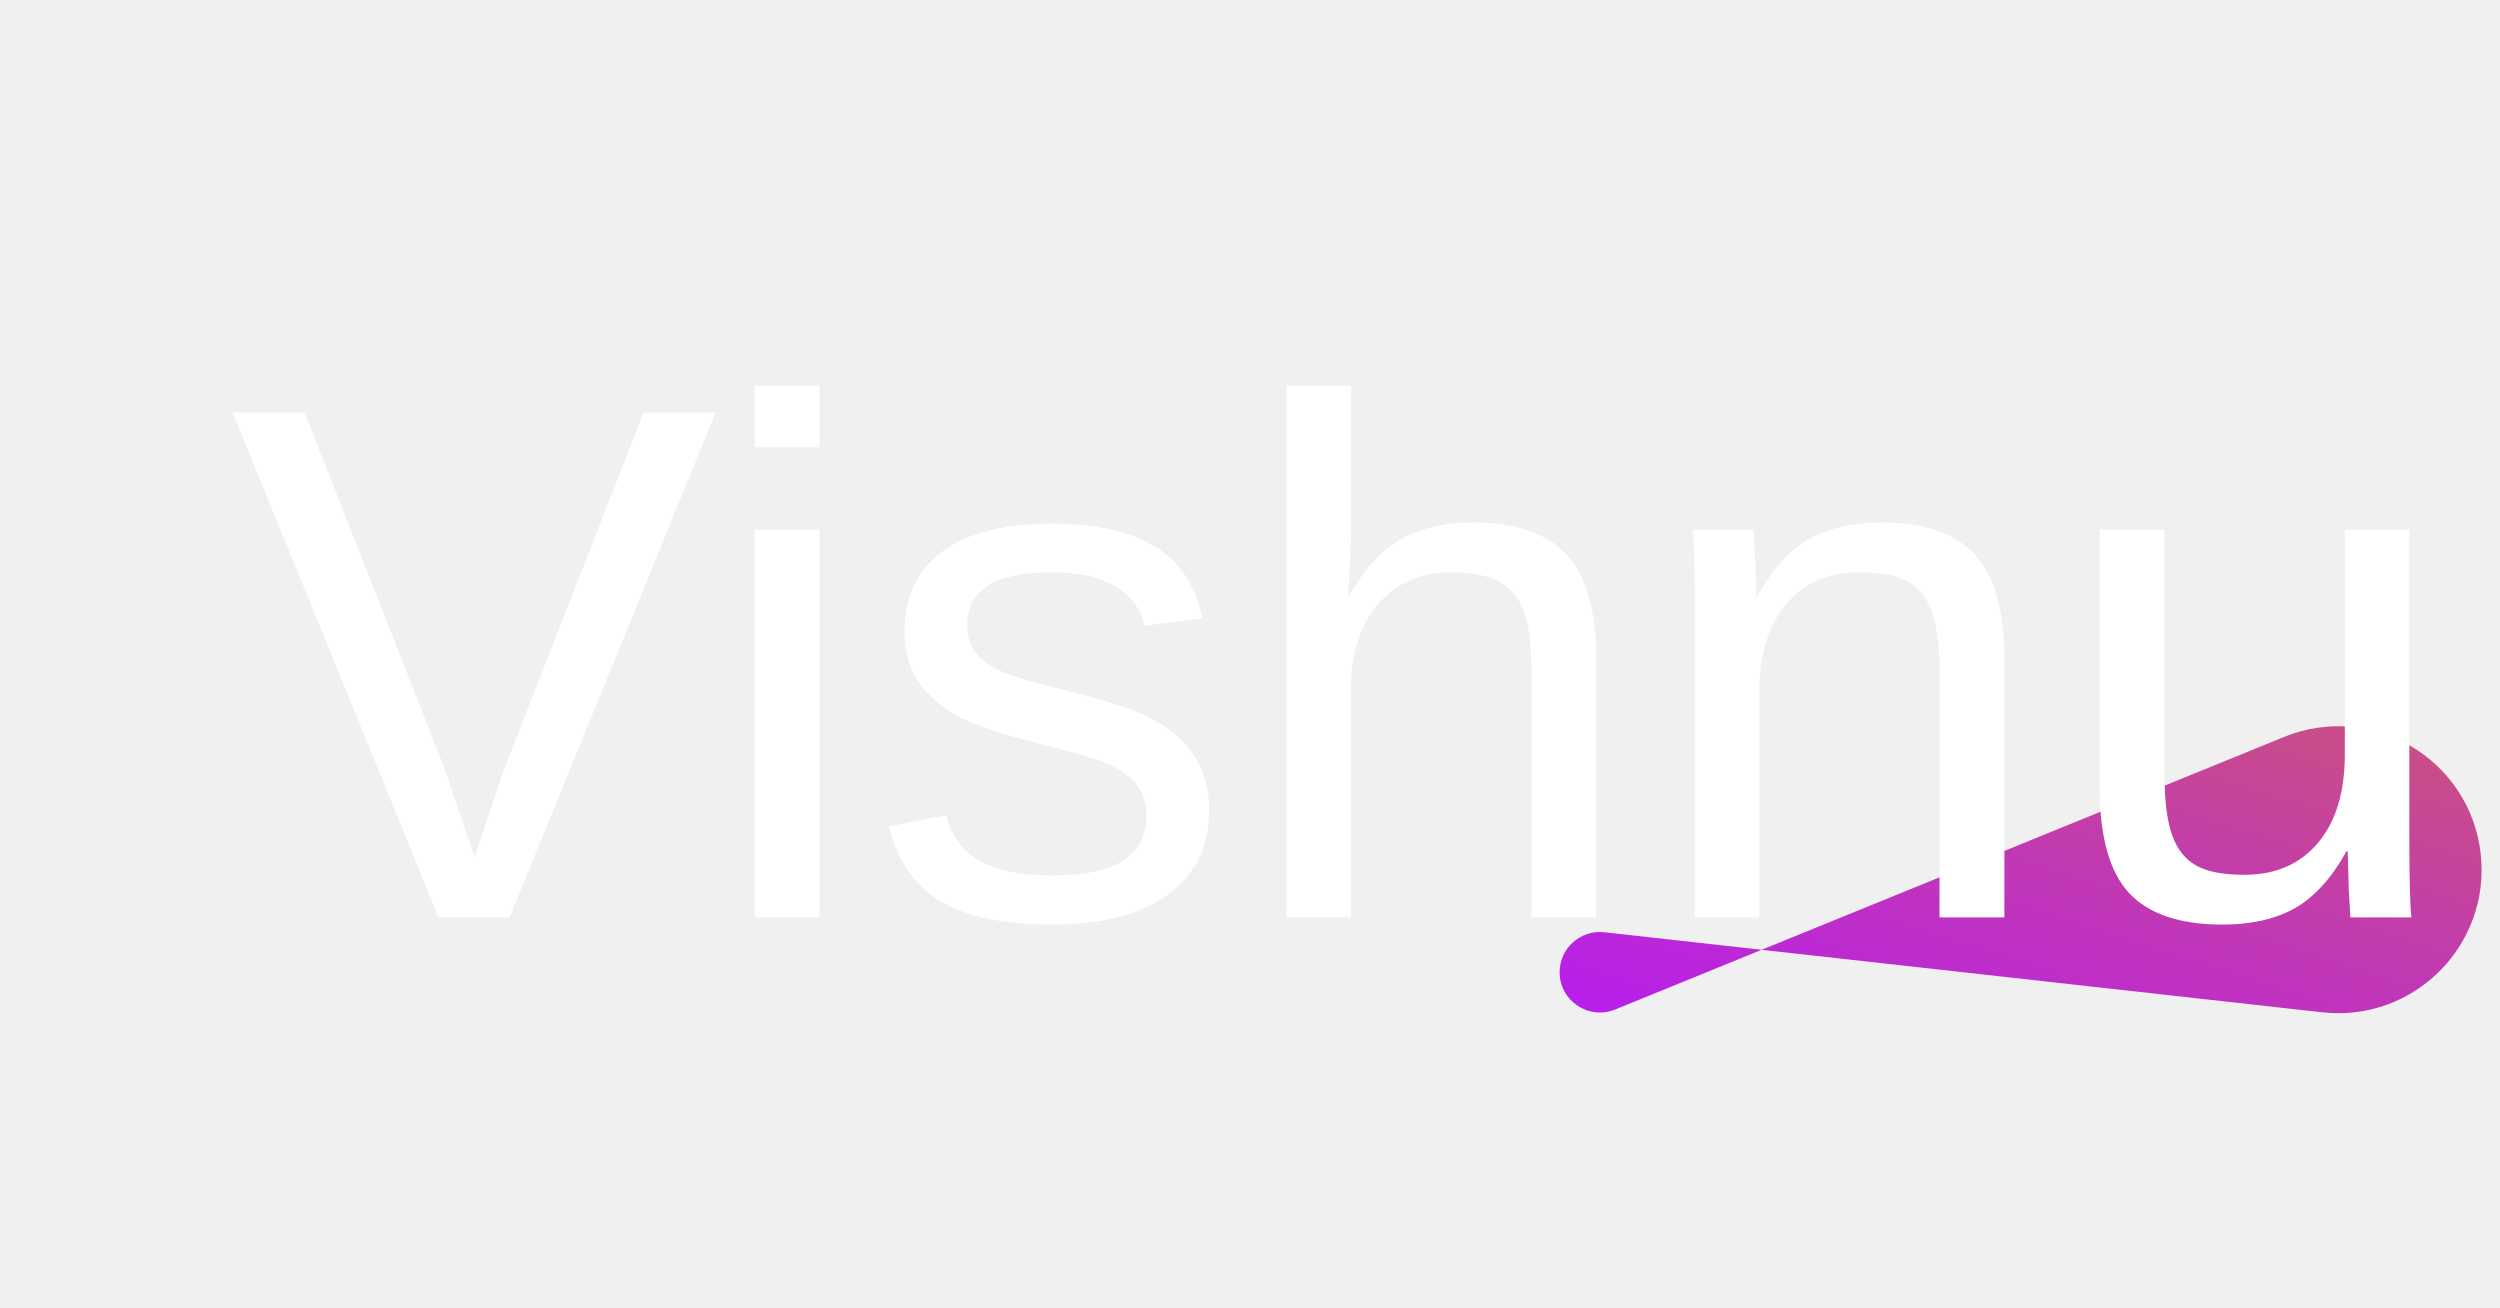
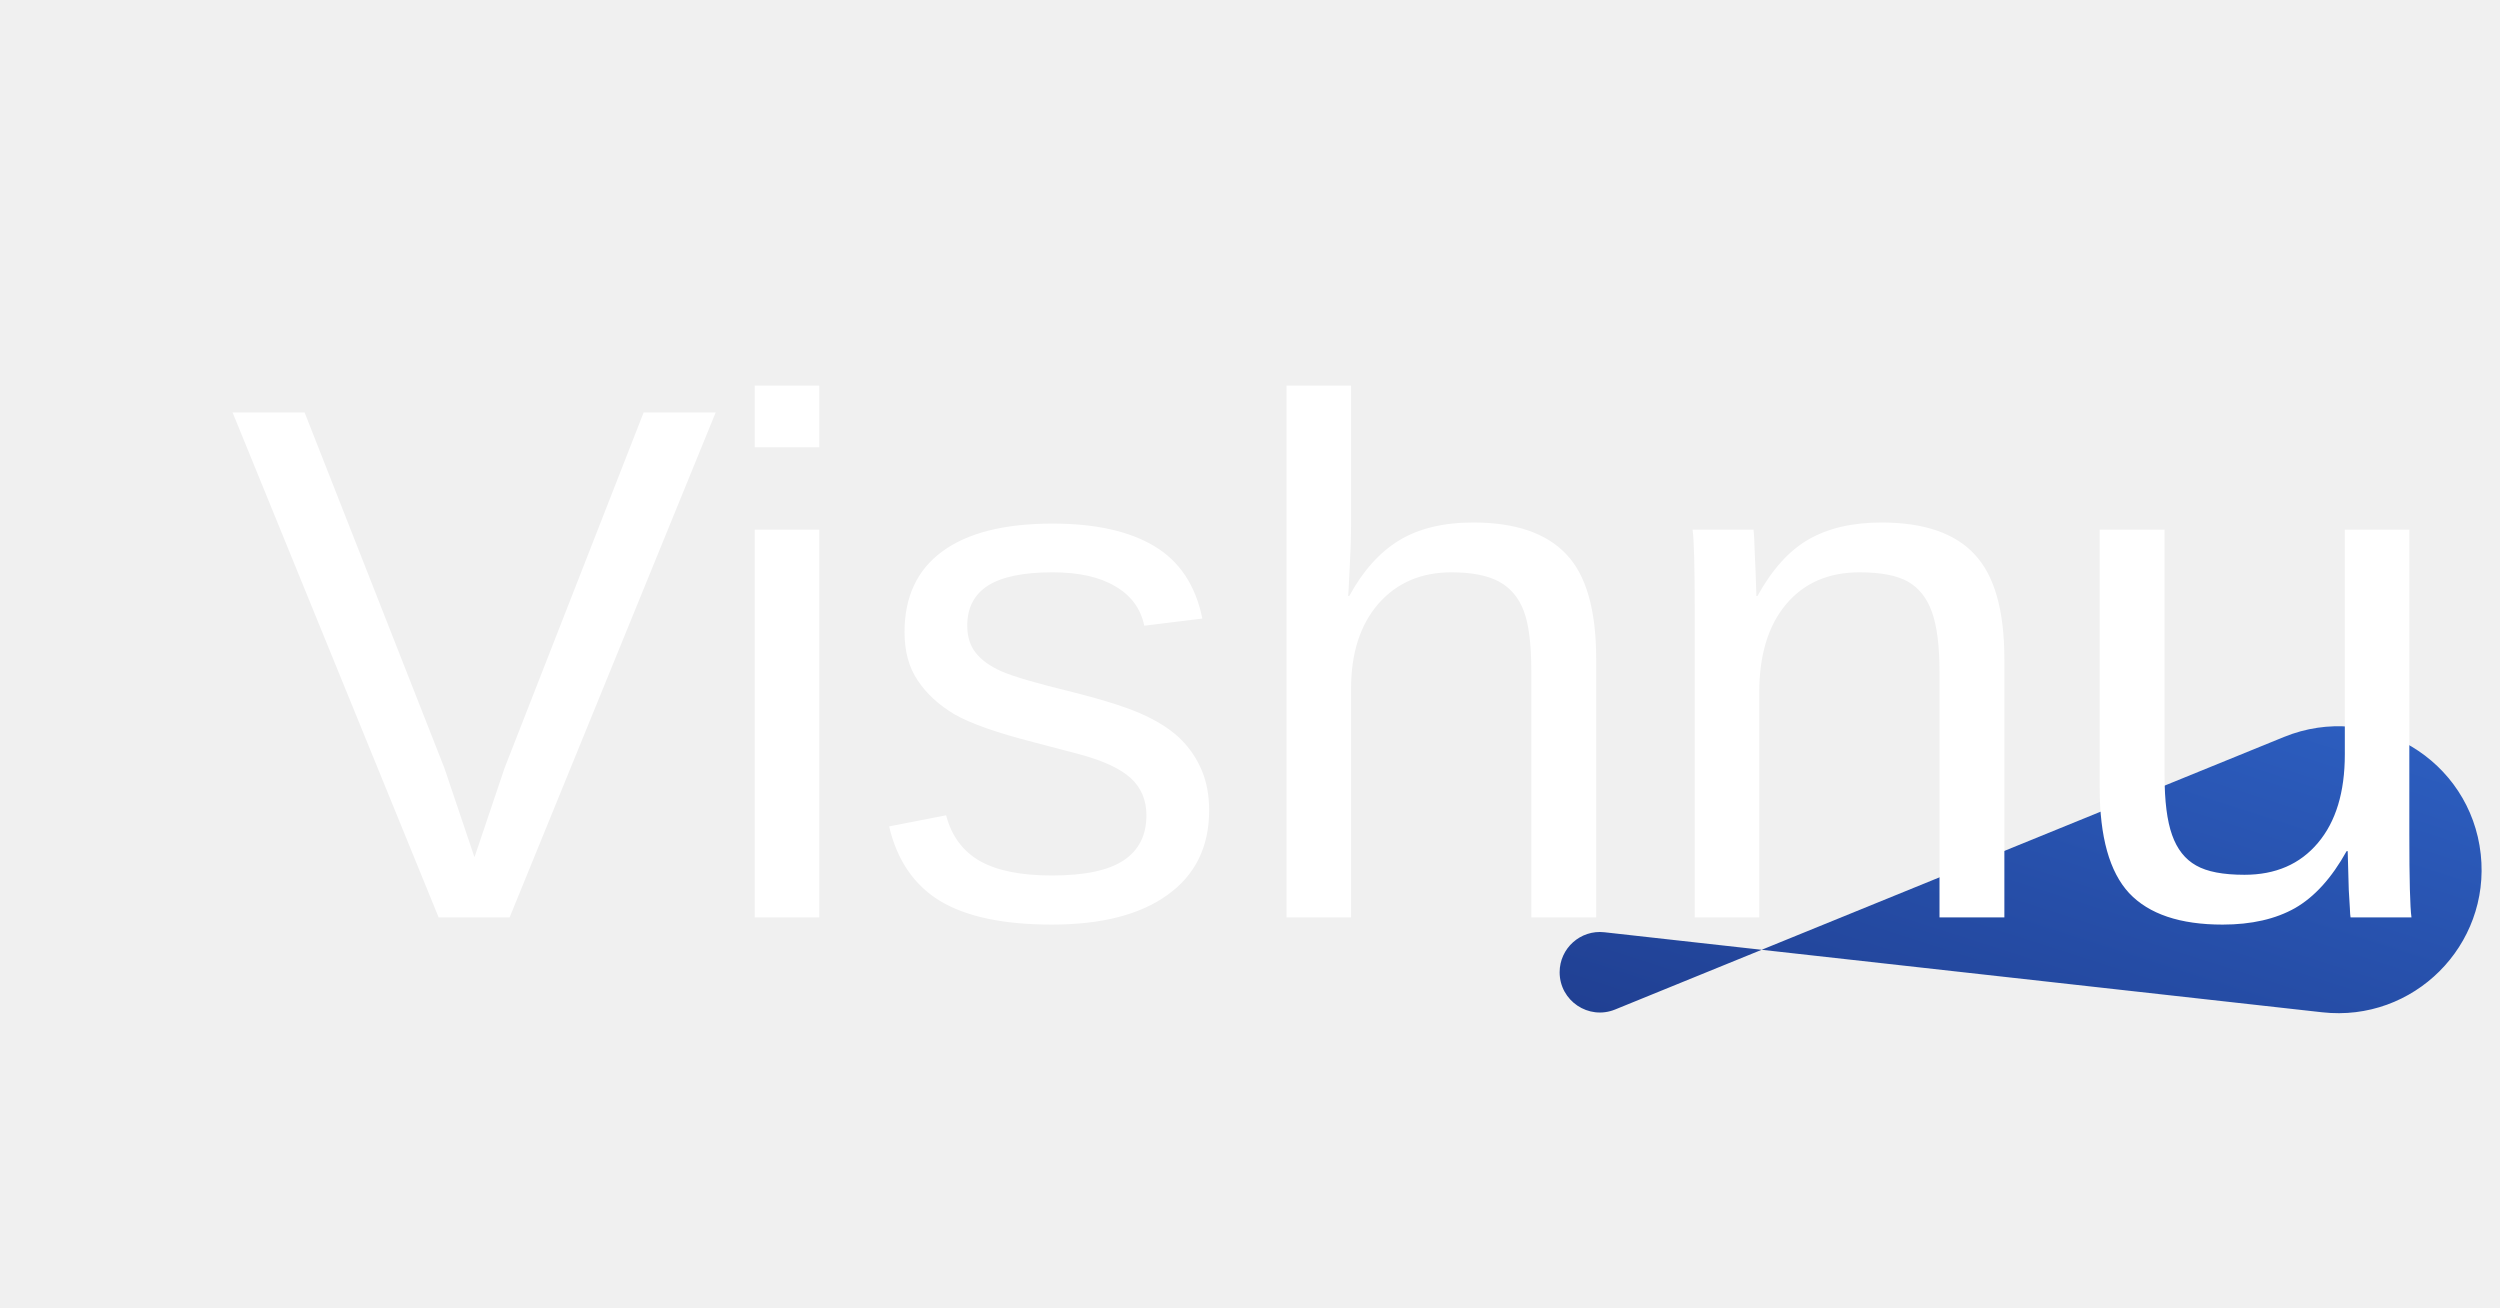
<svg xmlns="http://www.w3.org/2000/svg" width="109" height="57" viewBox="0 0 109 57" fill="none">
  <path d="M68 42.39C68 41.344 68.91 40.53 69.949 40.646L101.251 44.136C105.227 44.579 108.591 41.226 108.161 37.248C107.713 33.116 103.434 30.562 99.584 32.131L70.417 44.015C69.263 44.485 68 43.636 68 42.39Z" fill="url(#paint0_linear_2205_14)" />
  <text x="10" y="40" font-family="Arial" font-size="32" fill="white">Vishnu</text>
  <defs>
    <linearGradient id="paint0_linear_2205_14" x1="219.1" y1="39.998" x2="202.599" y2="91.404" gradientUnits="userSpaceOnUse">
-       <stop stop-color="#DF8908" />
-       <stop offset="1" stop-color="#B415FF" />
+       <stop stop-color="#3B82F6" />
+       <stop offset="1" stop-color="#1E3A8A" />
    </linearGradient>
  </defs>
</svg>
